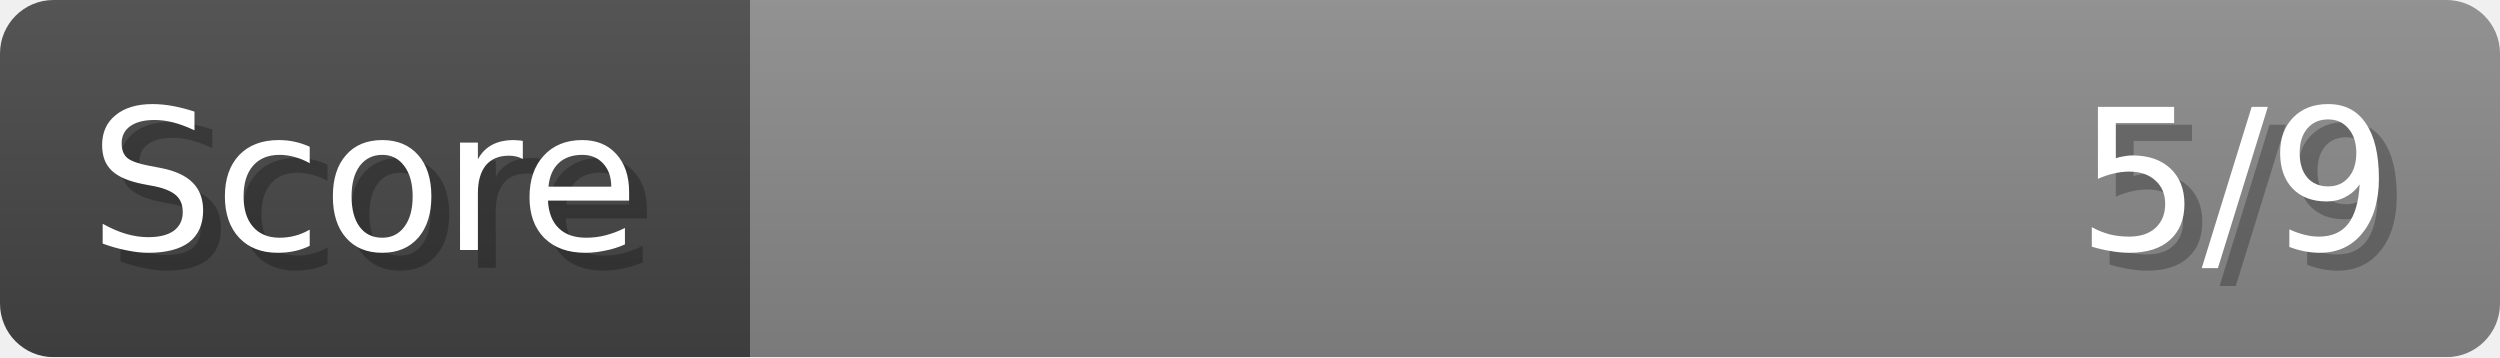
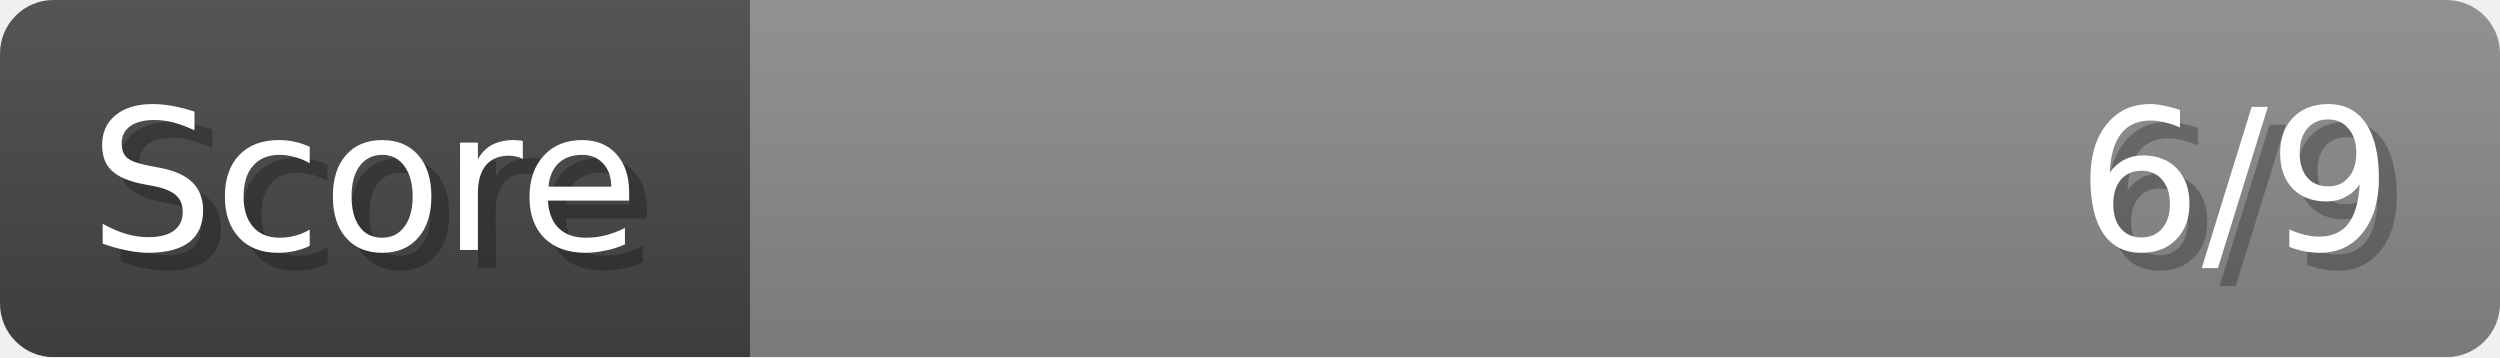
- <svg xmlns="http://www.w3.org/2000/svg" width="140px" height="20px" role="img" aria-label="Score: 5/9">
+ <svg xmlns="http://www.w3.org/2000/svg" width="140px" height="20px" role="img" aria-label="Score: 6/9">
  <linearGradient id="a" x2="0" y2="100%">
    <stop offset="0" stop-opacity=".1" stop-color="#EEE" />
    <stop offset="1" stop-opacity=".1" />
  </linearGradient>
  <mask id="m">
    <rect width="100%" height="100%" rx="3" fill="#FFF" />
  </mask>
  <g mask="url(#m)">
    <rect x="0" y="0" width="42" height="20" fill="#444" />
    <svg x="42" y="0" width="98" height="20">
      <rect width="100%" height="100%" fill="#888888" />
      <rect width="0%" height="100%" fill="#33CC11" transform="">
-         <animate attributeName="width" begin="0.5s" dur="600ms" from="0%" to="55%" repeatCount="1" fill="freeze" calcMode="spline" keyTimes="0; 1" keySplines="0.3, 0.61, 0.355, 1" />
+         <animate attributeName="width" begin="0.5s" dur="600ms" from="0%" to="66%" repeatCount="1" fill="freeze" calcMode="spline" keyTimes="0; 1" keySplines="0.3, 0.61, 0.355, 1" />
      </rect>
    </svg>
    <rect width="140" height="20" fill="url(#a)" />
  </g>
  <g aria-hidden="true" font-size="11" font-family="Verdana, DejaVu Sans, sans-serif" fill="#FFFFFF">
    <text x="6" y="15" fill="#000" opacity="0.25">Score</text>
    <text x="5" y="14">Score</text>
-     <text x="135" y="15" fill="#000" opacity="0.25" text-anchor="end">5/9</text>
-     <text x="134" y="14" text-anchor="end">5/9</text>
+     <text x="135" y="15" fill="#000" opacity="0.25" text-anchor="end">6/9</text>
+     <text x="134" y="14" text-anchor="end">6/9</text>
  </g>
</svg>
